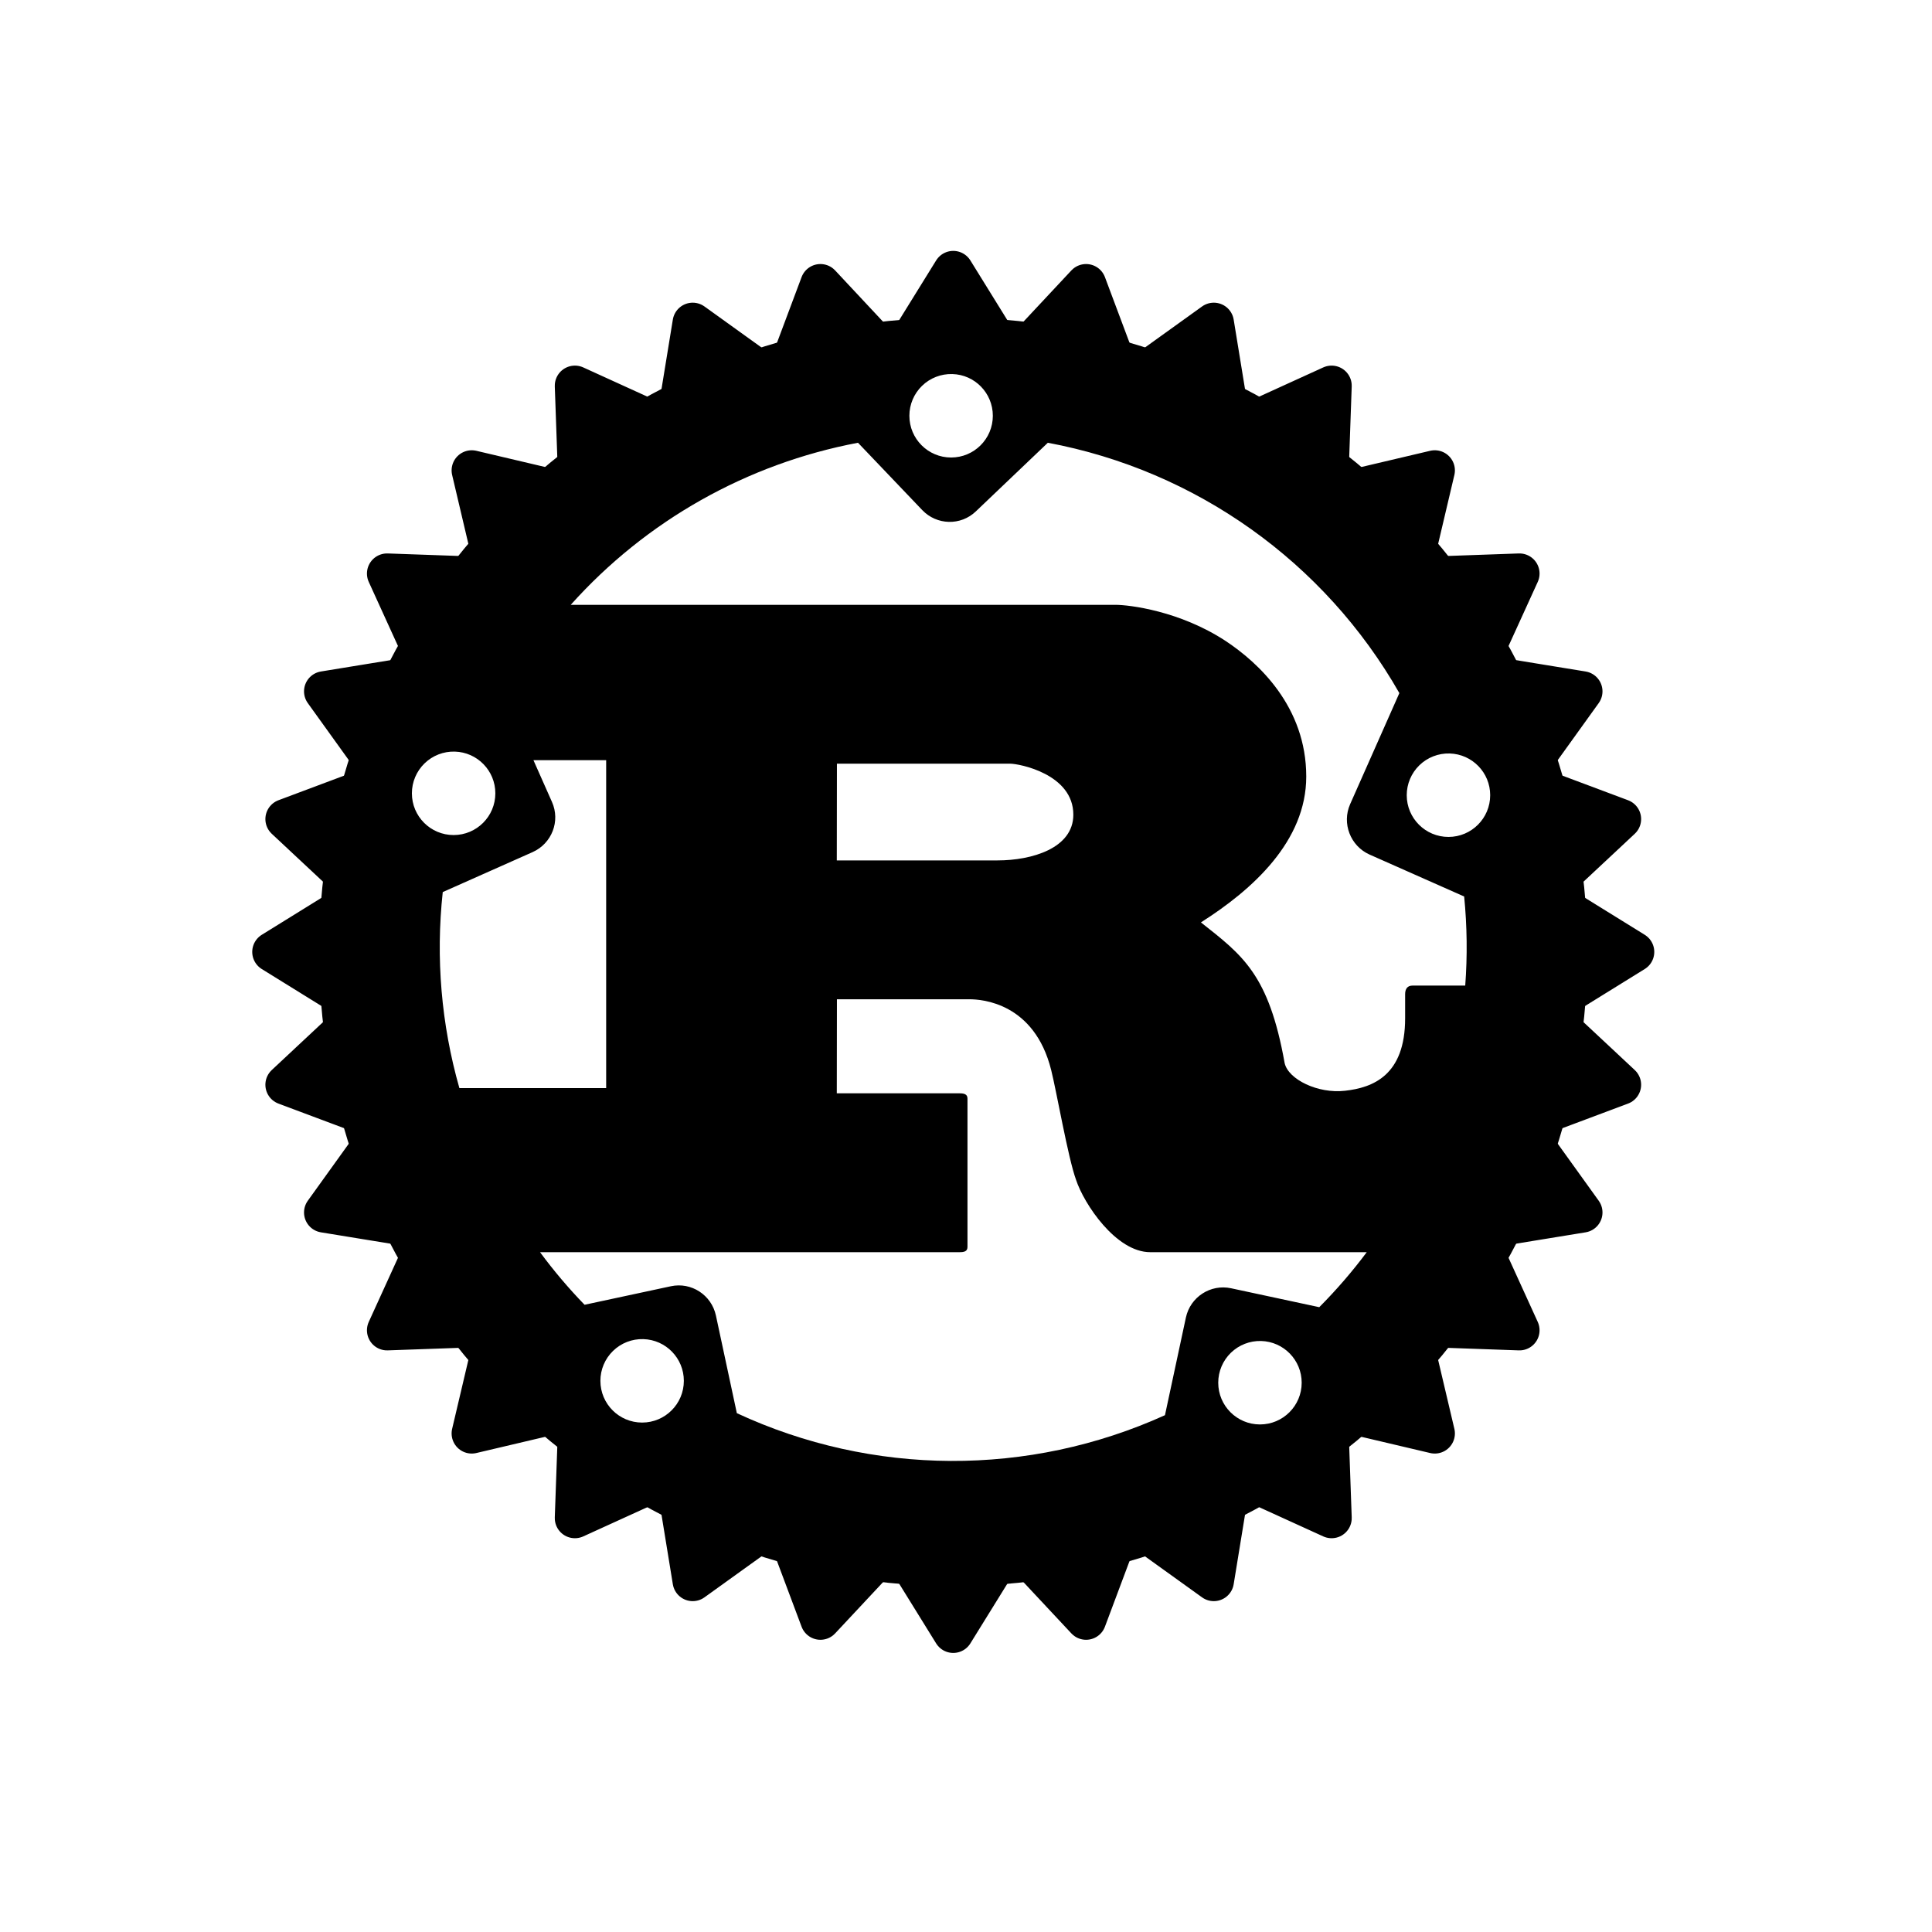
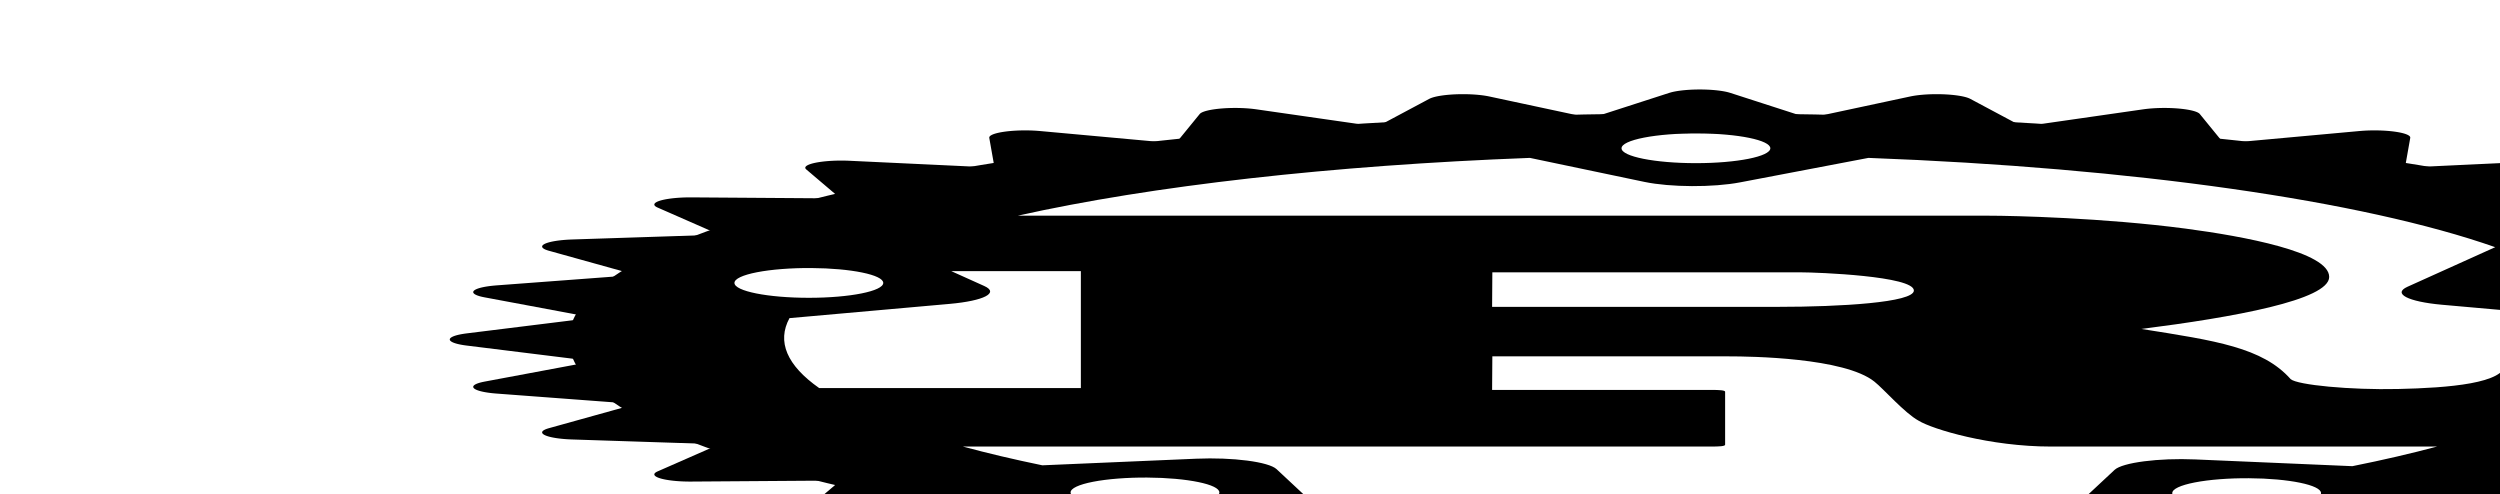
- <svg xmlns="http://www.w3.org/2000/svg" height="144" width="144">
-   <g>
+ <svg xmlns="http://www.w3.org/2000/svg">
+   <g transform="scale(5, 1)">
    <path d="m71.05 23.68c-26.06 0-47.27 21.22-47.27 47.27s21.22 47.27 47.27 47.27 47.27-21.22 47.27-47.27-21.22-47.27-47.27-47.27zm-.07 4.2a3.1 3.11 0 0 1 3.02 3.11 3.11 3.11 0 0 1 -6.22 0 3.11 3.11 0 0 1 3.2-3.11zm7.12 5.12a38.27 38.27 0 0 1 26.2 18.66l-3.67 8.28c-.63 1.43.02 3.11 1.44 3.75l7.06 3.13a38.27 38.27 0 0 1 .08 6.64h-3.93c-.39 0-.55.26-.55.64v1.8c0 4.24-2.39 5.17-4.49 5.4-2 .23-4.21-.84-4.49-2.06-1.18-6.63-3.14-8.04-6.24-10.49 3.85-2.44 7.85-6.05 7.85-10.87 0-5.21-3.57-8.49-6-10.1-3.42-2.25-7.2-2.7-8.22-2.7h-40.6a38.27 38.27 0 0 1 21.41-12.08l4.79 5.02c1.08 1.13 2.87 1.18 4 .09zm-44.2 23.02a3.11 3.11 0 0 1 3.02 3.11 3.11 3.11 0 0 1 -6.22 0 3.11 3.11 0 0 1 3.2-3.11zm74.15.14a3.11 3.11 0 0 1 3.02 3.11 3.11 3.11 0 0 1 -6.22 0 3.11 3.11 0 0 1 3.2-3.11zm-68.29.5h5.42v24.44h-10.94a38.27 38.27 0 0 1 -1.24-14.61l6.7-2.98c1.43-.64 2.08-2.31 1.44-3.74zm22.62.26h12.91c.67 0 4.71.77 4.71 3.8 0 2.51-3.1 3.41-5.65 3.41h-11.98zm0 17.56h9.89c.9 0 4.83.26 6.08 5.28.39 1.54 1.26 6.56 1.85 8.17.59 1.8 2.98 5.4 5.53 5.4h16.14a38.27 38.27 0 0 1 -3.54 4.1l-6.57-1.41c-1.53-.33-3.04.65-3.37 2.18l-1.56 7.28a38.27 38.27 0 0 1 -31.91-.15l-1.56-7.28c-.33-1.53-1.83-2.51-3.36-2.18l-6.43 1.38a38.27 38.27 0 0 1 -3.32-3.92h31.27c.35 0 .59-.06.59-.39v-11.06c0-.32-.24-.39-.59-.39h-9.15zm-14.43 25.33a3.11 3.11 0 0 1 3.02 3.11 3.11 3.11 0 0 1 -6.22 0 3.11 3.11 0 0 1 3.2-3.11zm46.05.14a3.11 3.11 0 0 1 3.02 3.11 3.11 3.11 0 0 1 -6.22 0 3.11 3.11 0 0 1 3.2-3.11z" />
    <path d="m115.68 70.95a44.63 44.63 0 0 1 -44.63 44.63 44.63 44.63 0 0 1 -44.63-44.63 44.63 44.63 0 0 1 44.63-44.63 44.63 44.63 0 0 1 44.63 44.63zm-.84-4.31 6.96 4.31-6.96 4.31 5.98 5.59-7.66 2.87 4.78 6.65-8.09 1.32 3.4 7.46-8.19-.29 1.88 7.98-7.98-1.88.29 8.19-7.46-3.4-1.32 8.09-6.65-4.78-2.87 7.66-5.59-5.98-4.31 6.96-4.31-6.96-5.59 5.98-2.87-7.66-6.65 4.78-1.32-8.09-7.46 3.4.29-8.19-7.98 1.88 1.88-7.98-8.19.29 3.4-7.46-8.09-1.32 4.78-6.65-7.66-2.87 5.98-5.59-6.96-4.31 6.96-4.31-5.98-5.59 7.66-2.87-4.78-6.65 8.09-1.32-3.4-7.46 8.19.29-1.88-7.98 7.98 1.88-.29-8.19 7.46 3.4 1.32-8.09 6.65 4.78 2.87-7.66 5.59 5.98 4.31-6.96 4.31 6.96 5.59-5.98 2.87 7.66 6.65-4.78 1.32 8.09 7.46-3.4-.29 8.19 7.98-1.88-1.88 7.98 8.19-.29-3.4 7.46 8.09 1.32-4.78 6.65 7.66 2.87z" fill-rule="evenodd" stroke="#000" stroke-linecap="round" stroke-linejoin="round" stroke-width="3" />
  </g>
</svg>
